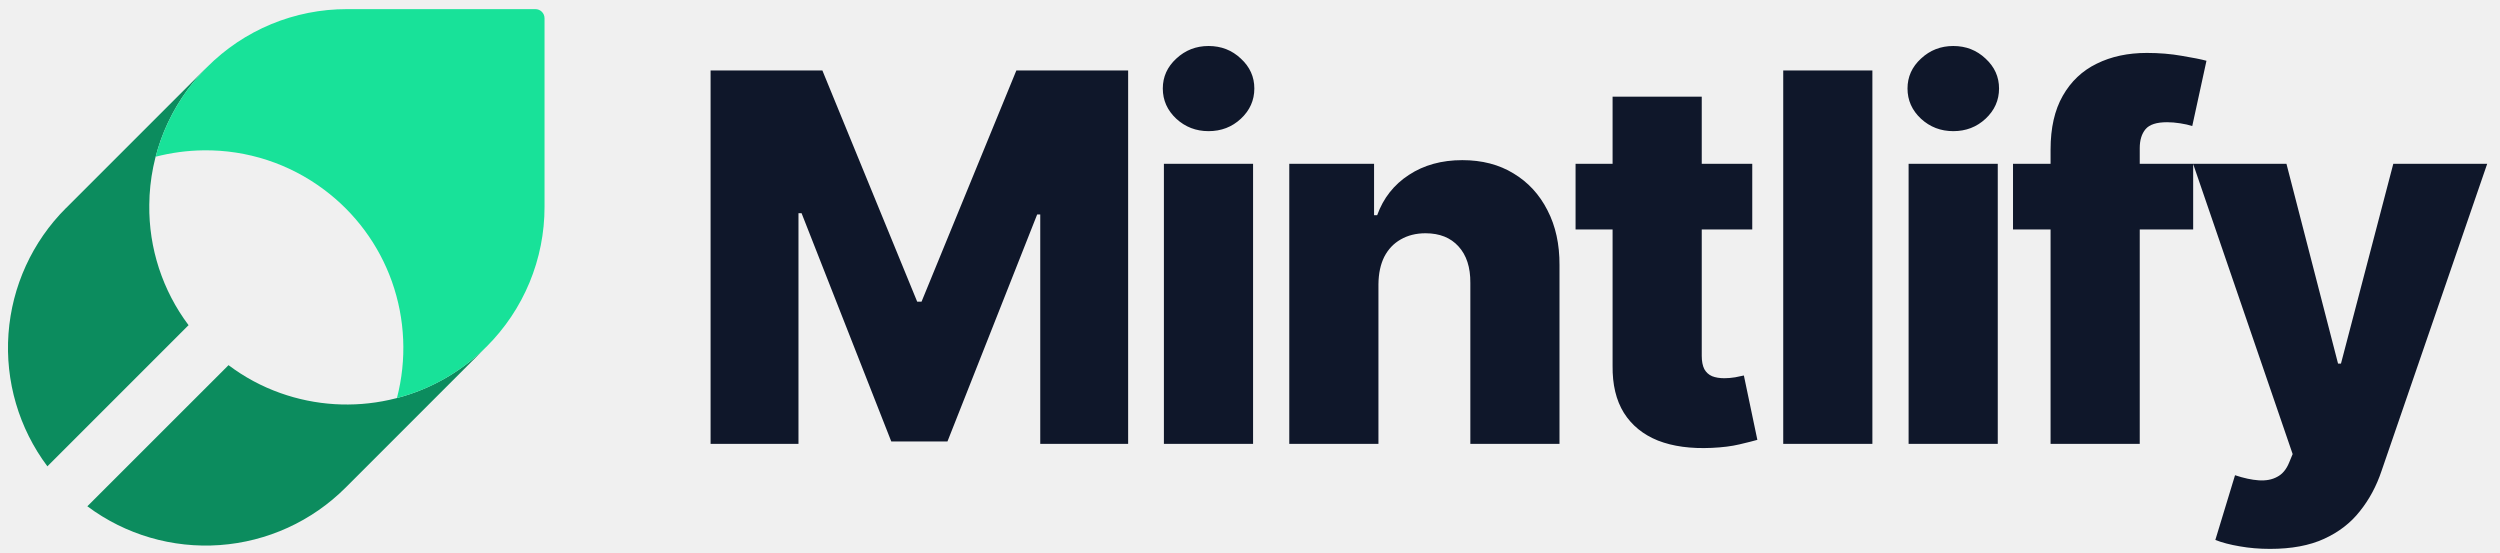
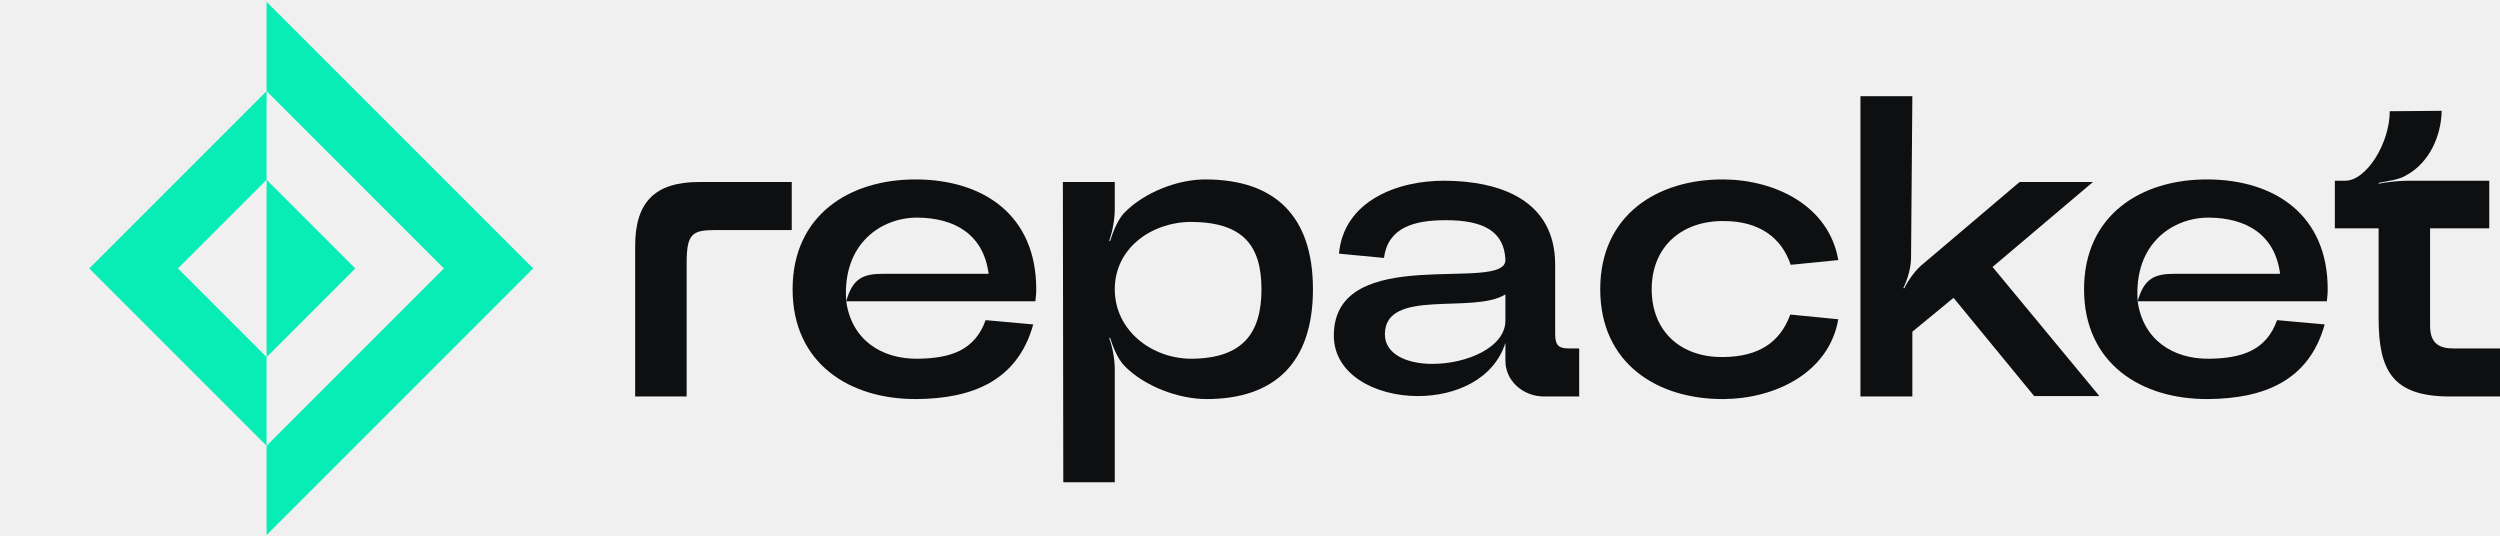
- <svg xmlns="http://www.w3.org/2000/svg" width="2191" height="484" viewBox="0 0 2191 484" fill="none">
-   <g clipPath="url(#clip0_1656_31)">
-     <path d="M622.759 61.727H720.718L803.814 264.355H807.649L890.746 61.727H988.704V389H911.68V187.97H908.963L830.341 386.923H781.122L702.5 186.852H699.784V389H622.759V61.727ZM1020.04 389V143.545H1098.19V389H1020.04ZM1059.19 114.941C1048.22 114.941 1038.79 111.319 1030.91 104.075C1023.03 96.724 1019.08 87.881 1019.08 77.548C1019.08 67.32 1023.03 58.584 1030.91 51.34C1038.79 43.989 1048.22 40.314 1059.19 40.314C1070.27 40.314 1079.7 43.989 1087.48 51.34C1095.36 58.584 1099.3 67.32 1099.3 77.548C1099.3 87.881 1095.36 96.724 1087.48 104.075C1079.7 111.319 1070.27 114.941 1059.19 114.941ZM1208.07 249.014V389H1129.92V143.545H1204.23V188.609H1206.95C1212.38 173.588 1221.65 161.816 1234.75 153.293C1247.86 144.664 1263.46 140.349 1281.57 140.349C1298.83 140.349 1313.8 144.238 1326.48 152.015C1339.26 159.685 1349.17 170.445 1356.2 184.295C1363.34 198.038 1366.86 214.124 1366.75 232.555V389H1288.61V247.896C1288.71 234.259 1285.25 223.606 1278.22 215.935C1271.29 208.265 1261.65 204.43 1249.29 204.43C1241.09 204.43 1233.85 206.241 1227.56 209.863C1221.38 213.379 1216.59 218.439 1213.18 225.044C1209.88 231.649 1208.17 239.639 1208.07 249.014ZM1535.68 143.545V201.074H1380.83V143.545H1535.68ZM1413.27 84.739H1491.41V311.816C1491.41 316.61 1492.16 320.499 1493.65 323.482C1495.25 326.358 1497.54 328.435 1500.52 329.714C1503.5 330.886 1507.07 331.472 1511.23 331.472C1514.21 331.472 1517.35 331.205 1520.65 330.673C1524.06 330.033 1526.62 329.501 1528.33 329.075L1540.15 385.484C1536.42 386.55 1531.15 387.881 1524.33 389.479C1517.62 391.077 1509.58 392.089 1500.2 392.516C1481.88 393.368 1466.16 391.237 1453.06 386.124C1440.06 380.903 1430.1 372.807 1423.18 361.834C1416.36 350.861 1413.06 337.065 1413.27 320.445V84.739ZM1640.96 61.727V389H1562.82V61.727H1640.96ZM1672.7 389V143.545H1750.84V389H1672.7ZM1711.85 114.941C1700.88 114.941 1691.45 111.319 1683.57 104.075C1675.68 96.724 1671.74 87.881 1671.74 77.548C1671.74 67.32 1675.68 58.584 1683.57 51.34C1691.45 43.989 1700.88 40.314 1711.85 40.314C1722.93 40.314 1732.36 43.989 1740.14 51.34C1748.02 58.584 1751.96 67.32 1751.96 77.548C1751.96 87.881 1748.02 96.724 1740.14 104.075C1732.36 111.319 1722.93 114.941 1711.85 114.941ZM1922.09 143.545V201.074H1764.2V143.545H1922.09ZM1797.12 389V131.081C1797.12 112.118 1800.69 96.404 1807.83 83.94C1814.97 71.369 1824.88 61.994 1837.55 55.815C1850.23 49.529 1864.88 46.386 1881.5 46.386C1892.37 46.386 1902.59 47.239 1912.18 48.943C1921.88 50.541 1929.07 51.979 1933.75 53.258L1921.29 110.467C1918.41 109.508 1914.9 108.709 1910.74 108.07C1906.69 107.43 1902.86 107.111 1899.24 107.111C1890.07 107.111 1883.79 109.135 1880.38 113.183C1876.97 117.232 1875.27 122.771 1875.27 129.803V389H1797.12ZM1989.46 481.045C1980.09 481.045 1971.24 480.3 1962.93 478.808C1954.63 477.423 1947.49 475.559 1941.52 473.215L1958.78 416.486C1966.45 419.043 1973.38 420.534 1979.55 420.96C1985.84 421.386 1991.22 420.374 1995.69 417.924C2000.28 415.58 2003.79 411.372 2006.24 405.3L2009.28 397.949L1922.03 143.545H2003.84L2049.07 318.688H2051.62L2097.49 143.545H2179.78L2087.26 412.491C2082.79 425.914 2076.45 437.739 2068.24 447.967C2060.15 458.3 2049.65 466.397 2036.76 472.256C2023.98 478.116 2008.21 481.045 1989.46 481.045Z" fill="#0F172A" />
-     <g clipPath="url(#clip1_1656_31)">
-       <path d="M130.833 179.492C131.161 134.734 148.911 91.865 180.318 59.975H180.26L59.006 181.228H59.064C58.613 181.584 58.187 181.97 57.791 182.386C28.302 211.836 10.423 250.934 7.436 292.503C4.449 334.071 16.553 375.324 41.527 408.688L163.996 286.219L165.27 285.003C142.444 254.606 130.334 217.502 130.833 179.492V179.492Z" fill="#0C8C5E" />
-       <path d="M425.257 304.971C402.05 327.714 372.919 343.479 341.185 350.469C309.452 357.458 276.393 355.39 245.778 344.501C229.455 338.707 214.114 330.451 200.286 320.019L199.013 321.292L76.544 443.704C109.922 468.616 151.151 480.682 192.694 477.695C234.237 474.709 273.316 456.87 302.788 427.44L304.003 426.225L425.257 304.971Z" fill="#0C8C5E" />
-       <path d="M477.232 181.228V16C477.232 11.582 473.65 8 469.232 8H304.004C281.253 7.977 258.722 12.45 237.705 21.16C216.688 29.871 197.599 42.649 181.534 58.759L180.319 59.974C159.144 81.471 143.995 108.157 136.39 137.357C150.157 133.792 164.305 131.907 178.525 131.743C216.536 131.295 253.63 143.422 284.036 166.238C311.363 186.617 332.045 214.63 343.476 246.746C355.126 279.571 356.658 315.137 347.875 348.842C377.08 341.25 403.769 326.098 425.257 304.913L426.473 303.755C442.59 287.684 455.371 268.586 464.082 247.558C472.793 226.531 477.262 203.989 477.232 181.228Z" fill="#18E299" />
-     </g>
-   </g>
-   <defs>
-     <clipPath id="clip0_1656_31">
-       <rect width="2191" height="484" fill="white" />
-     </clipPath>
-     <clipPath id="clip1_1656_31">
-       <rect width="470" height="470" fill="white" transform="translate(7 8)" />
-     </clipPath>
-   </defs>
+ <svg xmlns="http://www.w3.org/2000/svg" width="738" height="158" viewBox="0 0 738 158" fill="none">
+   <path d="M689.249 53.35H692.288C698.619 53.35 705.457 42.207 705.457 32.837L720.779 32.71C720.652 40.181 717.107 48.032 710.396 51.704C708.243 53.097 704.697 53.477 702.165 53.983V54.236C704.697 53.73 708.116 53.35 710.775 53.35H734.834V67.406H717.36V96.15C717.36 101.595 720.272 102.861 724.324 102.861H738V117.043H723.311C706.344 117.043 702.165 109.572 702.165 93.87V67.406H689.249V53.35Z" fill="#0E0F11" />
+   <path d="M651.808 117.803C632.055 117.929 615.213 107.293 615.213 85.386C615.213 63.48 632.055 52.843 651.808 52.97C671.562 53.097 687.137 63.48 687.137 85.386C687.137 87.159 687.01 87.286 686.884 88.932H631.042C632.561 100.075 641.172 106.026 652.188 105.9C661.938 105.773 669.029 103.367 672.195 94.504L686.251 95.77C681.565 112.611 668.016 117.676 651.808 117.803ZM652.188 64.24C641.805 64.113 629.775 71.584 631.042 88.932C632.941 82.094 636.107 80.828 641.931 80.828H673.081C671.562 69.178 663.078 64.367 652.188 64.24Z" fill="#0E0F11" />
+   <path d="M564.525 117.043H549.204V28.404H564.525L564.145 76.016C564.145 78.928 563.132 82.474 561.866 85.006L562.119 85.133C563.386 82.6 565.538 79.561 567.818 77.789L596.182 53.73H617.835L588.204 78.802L619.734 116.916H614.289V117.043L614.163 116.916H600.487L576.681 87.919L564.525 97.922V117.043Z" fill="#0E0F11" />
+   <path d="M508.856 52.97C524.052 53.097 539.88 60.694 542.666 76.776L528.61 78.169C525.951 70.191 519.366 65.253 508.856 65.253C496.7 65.126 487.583 72.597 487.583 85.386C487.583 98.049 496.447 105.647 508.856 105.393C518.987 105.267 525.444 101.215 528.484 92.857L542.666 94.25C539.88 110.078 524.052 117.676 508.856 117.803C489.229 117.929 472.388 107.293 472.388 85.386C472.388 63.48 489.229 52.843 508.856 52.97Z" fill="#0E0F11" />
+   <path d="M393.747 99.062C393.747 71.204 444.778 86.779 444.398 76.649C444.018 68.292 437.94 64.999 426.797 64.999C417.426 64.999 409.702 67.152 408.563 76.142L395.267 74.876C396.66 59.428 412.361 53.223 426.67 53.35C443.005 53.476 459.086 59.175 459.086 78.168V98.682C459.086 101.974 460.226 102.861 463.012 102.861H466.177V117.043H455.921C449.336 117.043 444.398 112.231 444.398 106.533V101.214C440.979 111.978 429.709 116.916 418.566 116.916C406.03 116.916 393.747 110.585 393.747 99.062ZM408.816 98.682C408.816 104.633 415.4 107.419 422.871 107.419C432.875 107.419 444.398 102.607 444.398 94.63V86.906C434.901 92.857 408.816 84.88 408.816 98.682Z" fill="#0E0F11" />
+   <path d="M313.885 142.368L313.758 53.73H329.08V61.707C329.08 64.62 328.447 68.292 327.434 71.078L327.687 71.204C328.574 68.418 329.966 64.746 331.992 62.72C337.817 56.769 347.821 52.843 356.178 52.97C376.058 53.097 387.581 63.48 387.581 85.386C387.581 107.293 376.058 117.803 356.178 117.803C347.821 117.803 337.817 114.004 331.992 108.052C329.966 106.026 328.574 102.481 327.687 99.695L327.434 99.822C328.447 102.481 329.08 106.153 329.08 109.065V142.368H313.885ZM329.08 85.386C329.08 97.542 339.97 105.9 351.746 105.9C366.815 105.773 372.386 98.429 372.386 85.386C372.386 72.344 366.815 65.633 351.746 65.506C339.97 65.506 329.08 73.23 329.08 85.386Z" fill="#0E0F11" />
+   <path d="M270.57 117.803C250.816 117.929 233.975 107.293 233.975 85.386C233.975 63.48 250.816 52.843 270.57 52.97C290.324 53.097 305.899 63.48 305.899 85.386C305.899 87.159 305.772 87.286 305.645 88.932H249.803C251.323 100.075 259.933 106.026 270.95 105.9C280.7 105.773 287.791 103.367 290.957 94.504L305.012 95.77C300.327 112.611 286.778 117.676 270.57 117.803ZM270.95 64.24C260.567 64.113 248.537 71.584 249.803 88.932C251.703 82.094 254.868 80.828 260.693 80.828H291.843C290.324 69.178 281.84 64.367 270.95 64.24Z" fill="#0E0F11" />
+   <path d="M187.503 72.597C187.503 59.808 193.201 53.73 206.37 53.73H233.722V67.912H211.182C204.218 67.912 202.698 69.052 202.698 77.789V117.043H187.503V72.597Z" fill="#0E0F11" />
+   <path d="M78.698 0.547V26.897L131.046 79.245L78.698 131.593V157.943L157.396 79.245L78.698 0.547Z" fill="#07EDB5" />
+   <path d="M78.698 105.415L52.528 79.245L78.698 53.075V26.897L26.35 79.245L78.698 131.593V105.415Z" fill="#07EDB5" />
+   <path d="M78.698 105.415L104.868 79.245L78.698 53.075V105.415Z" fill="#07EDB5" />
</svg>
